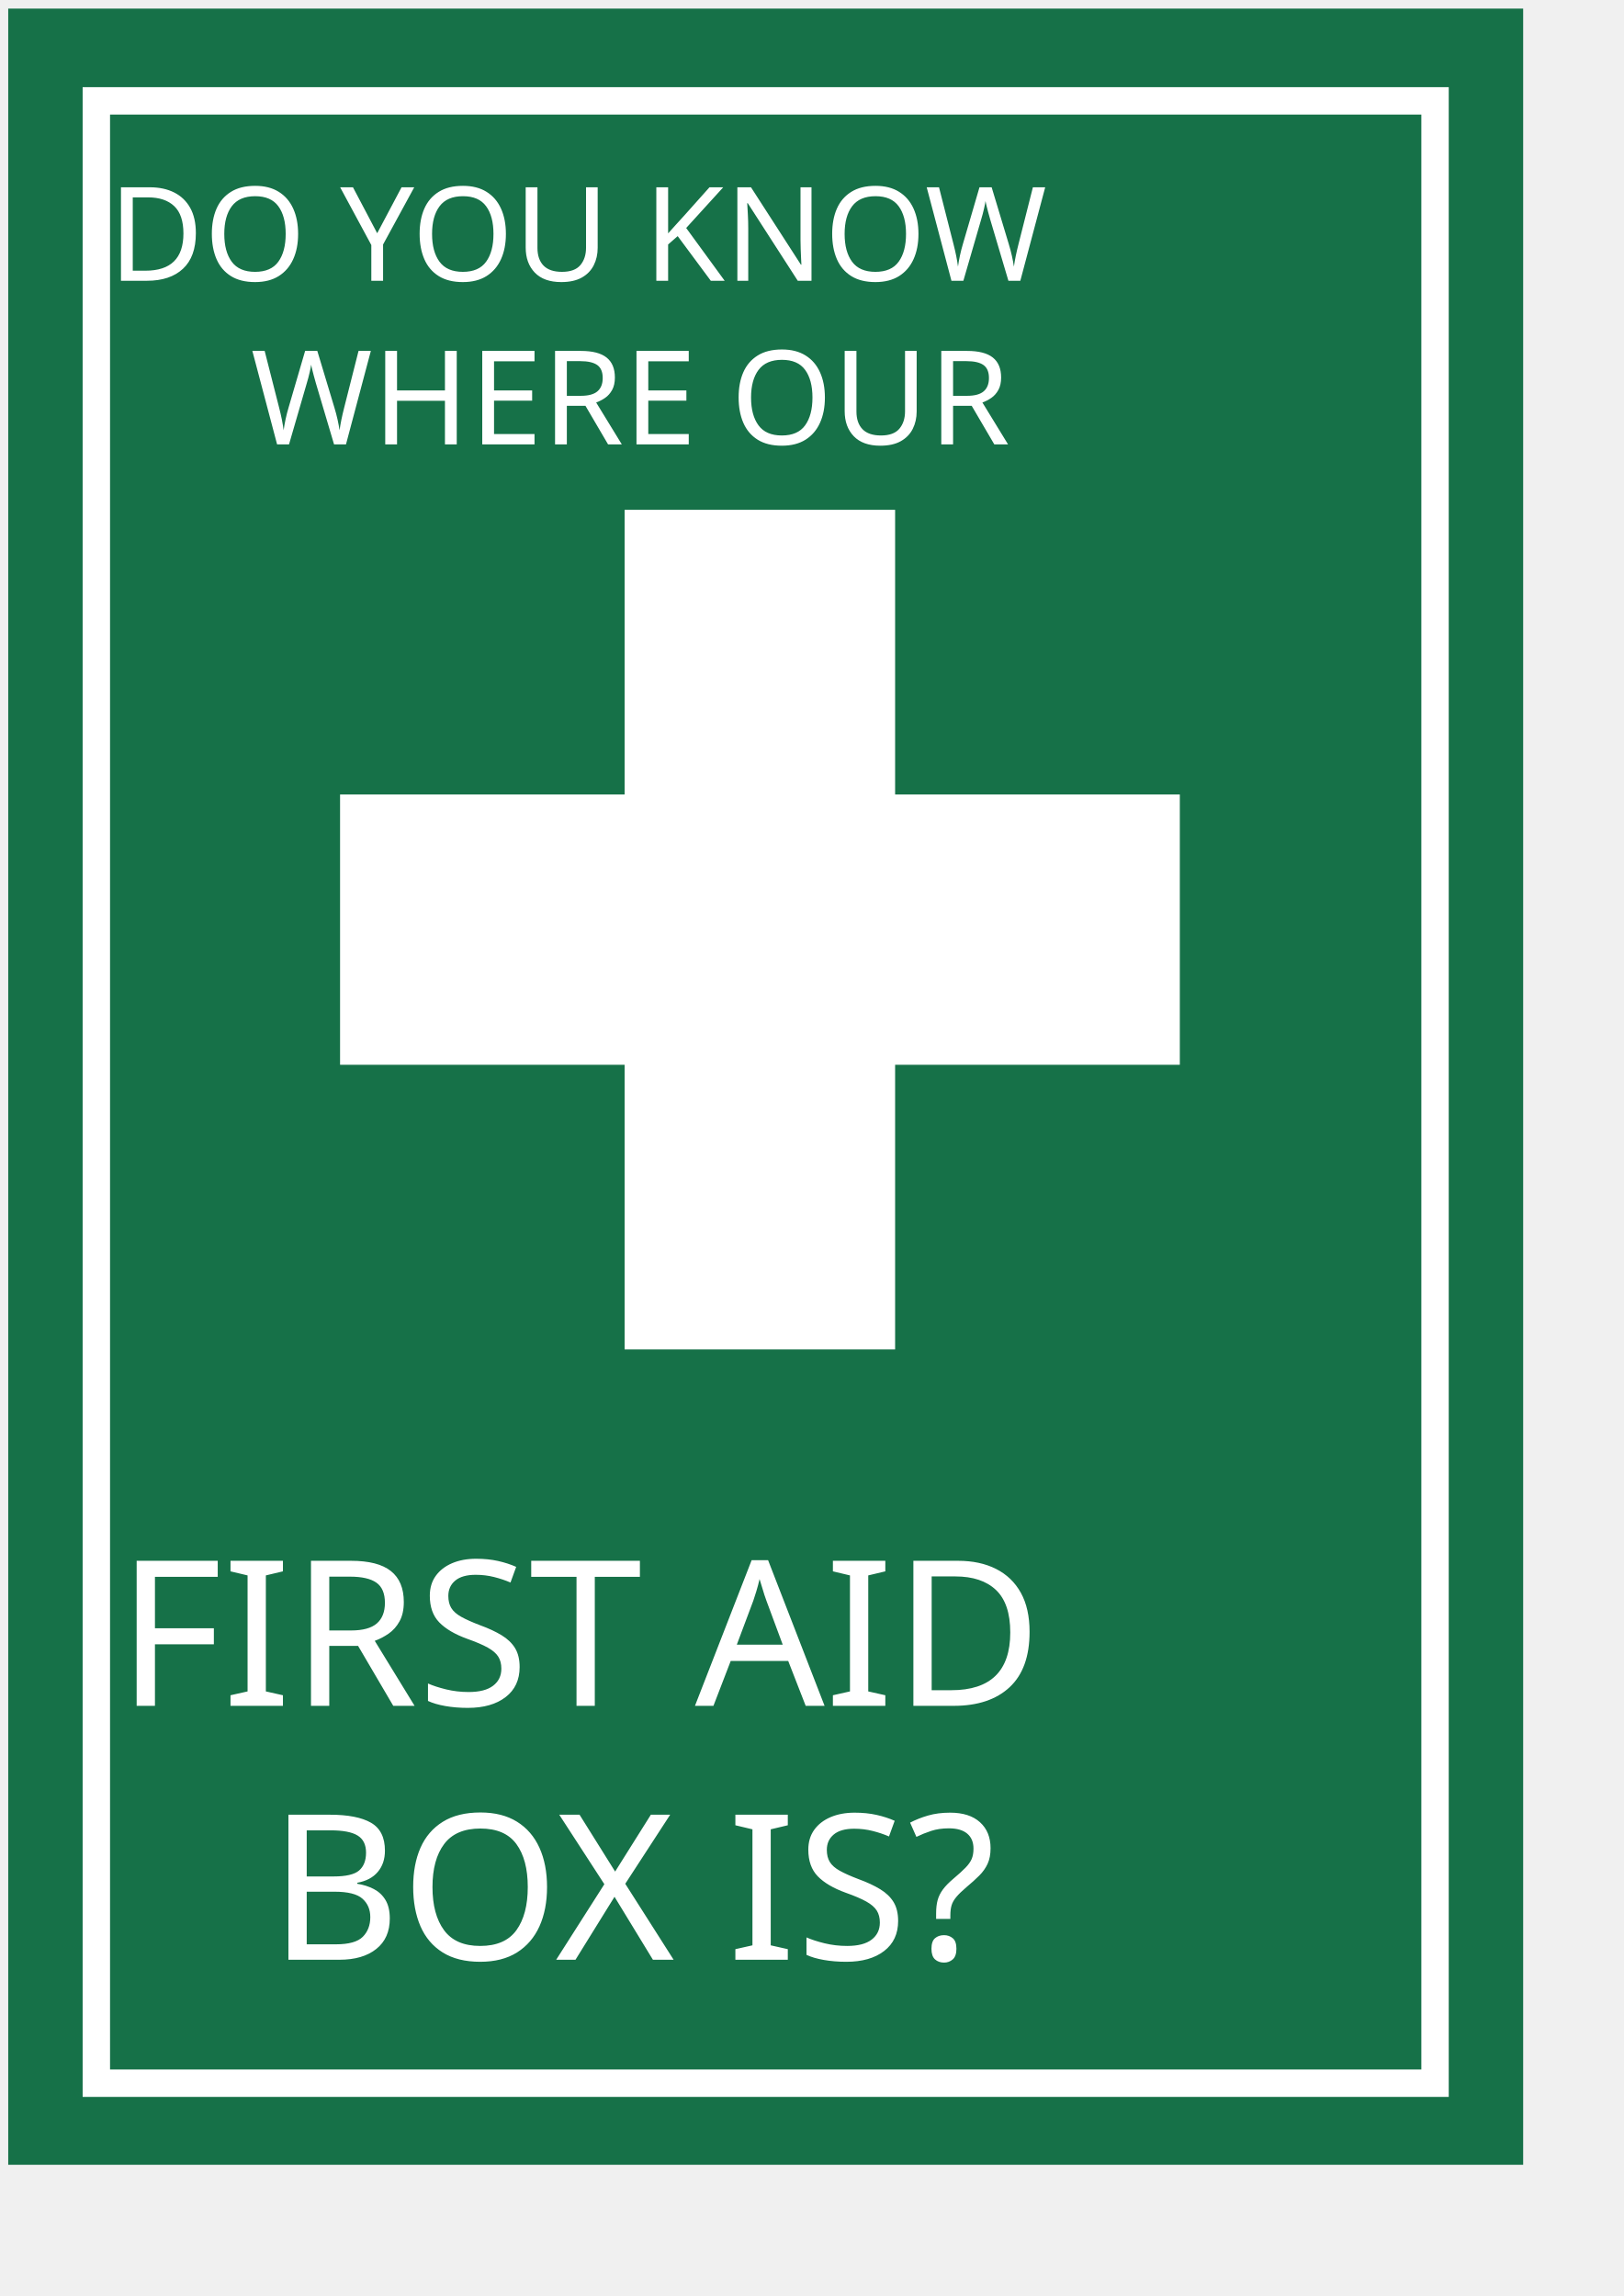
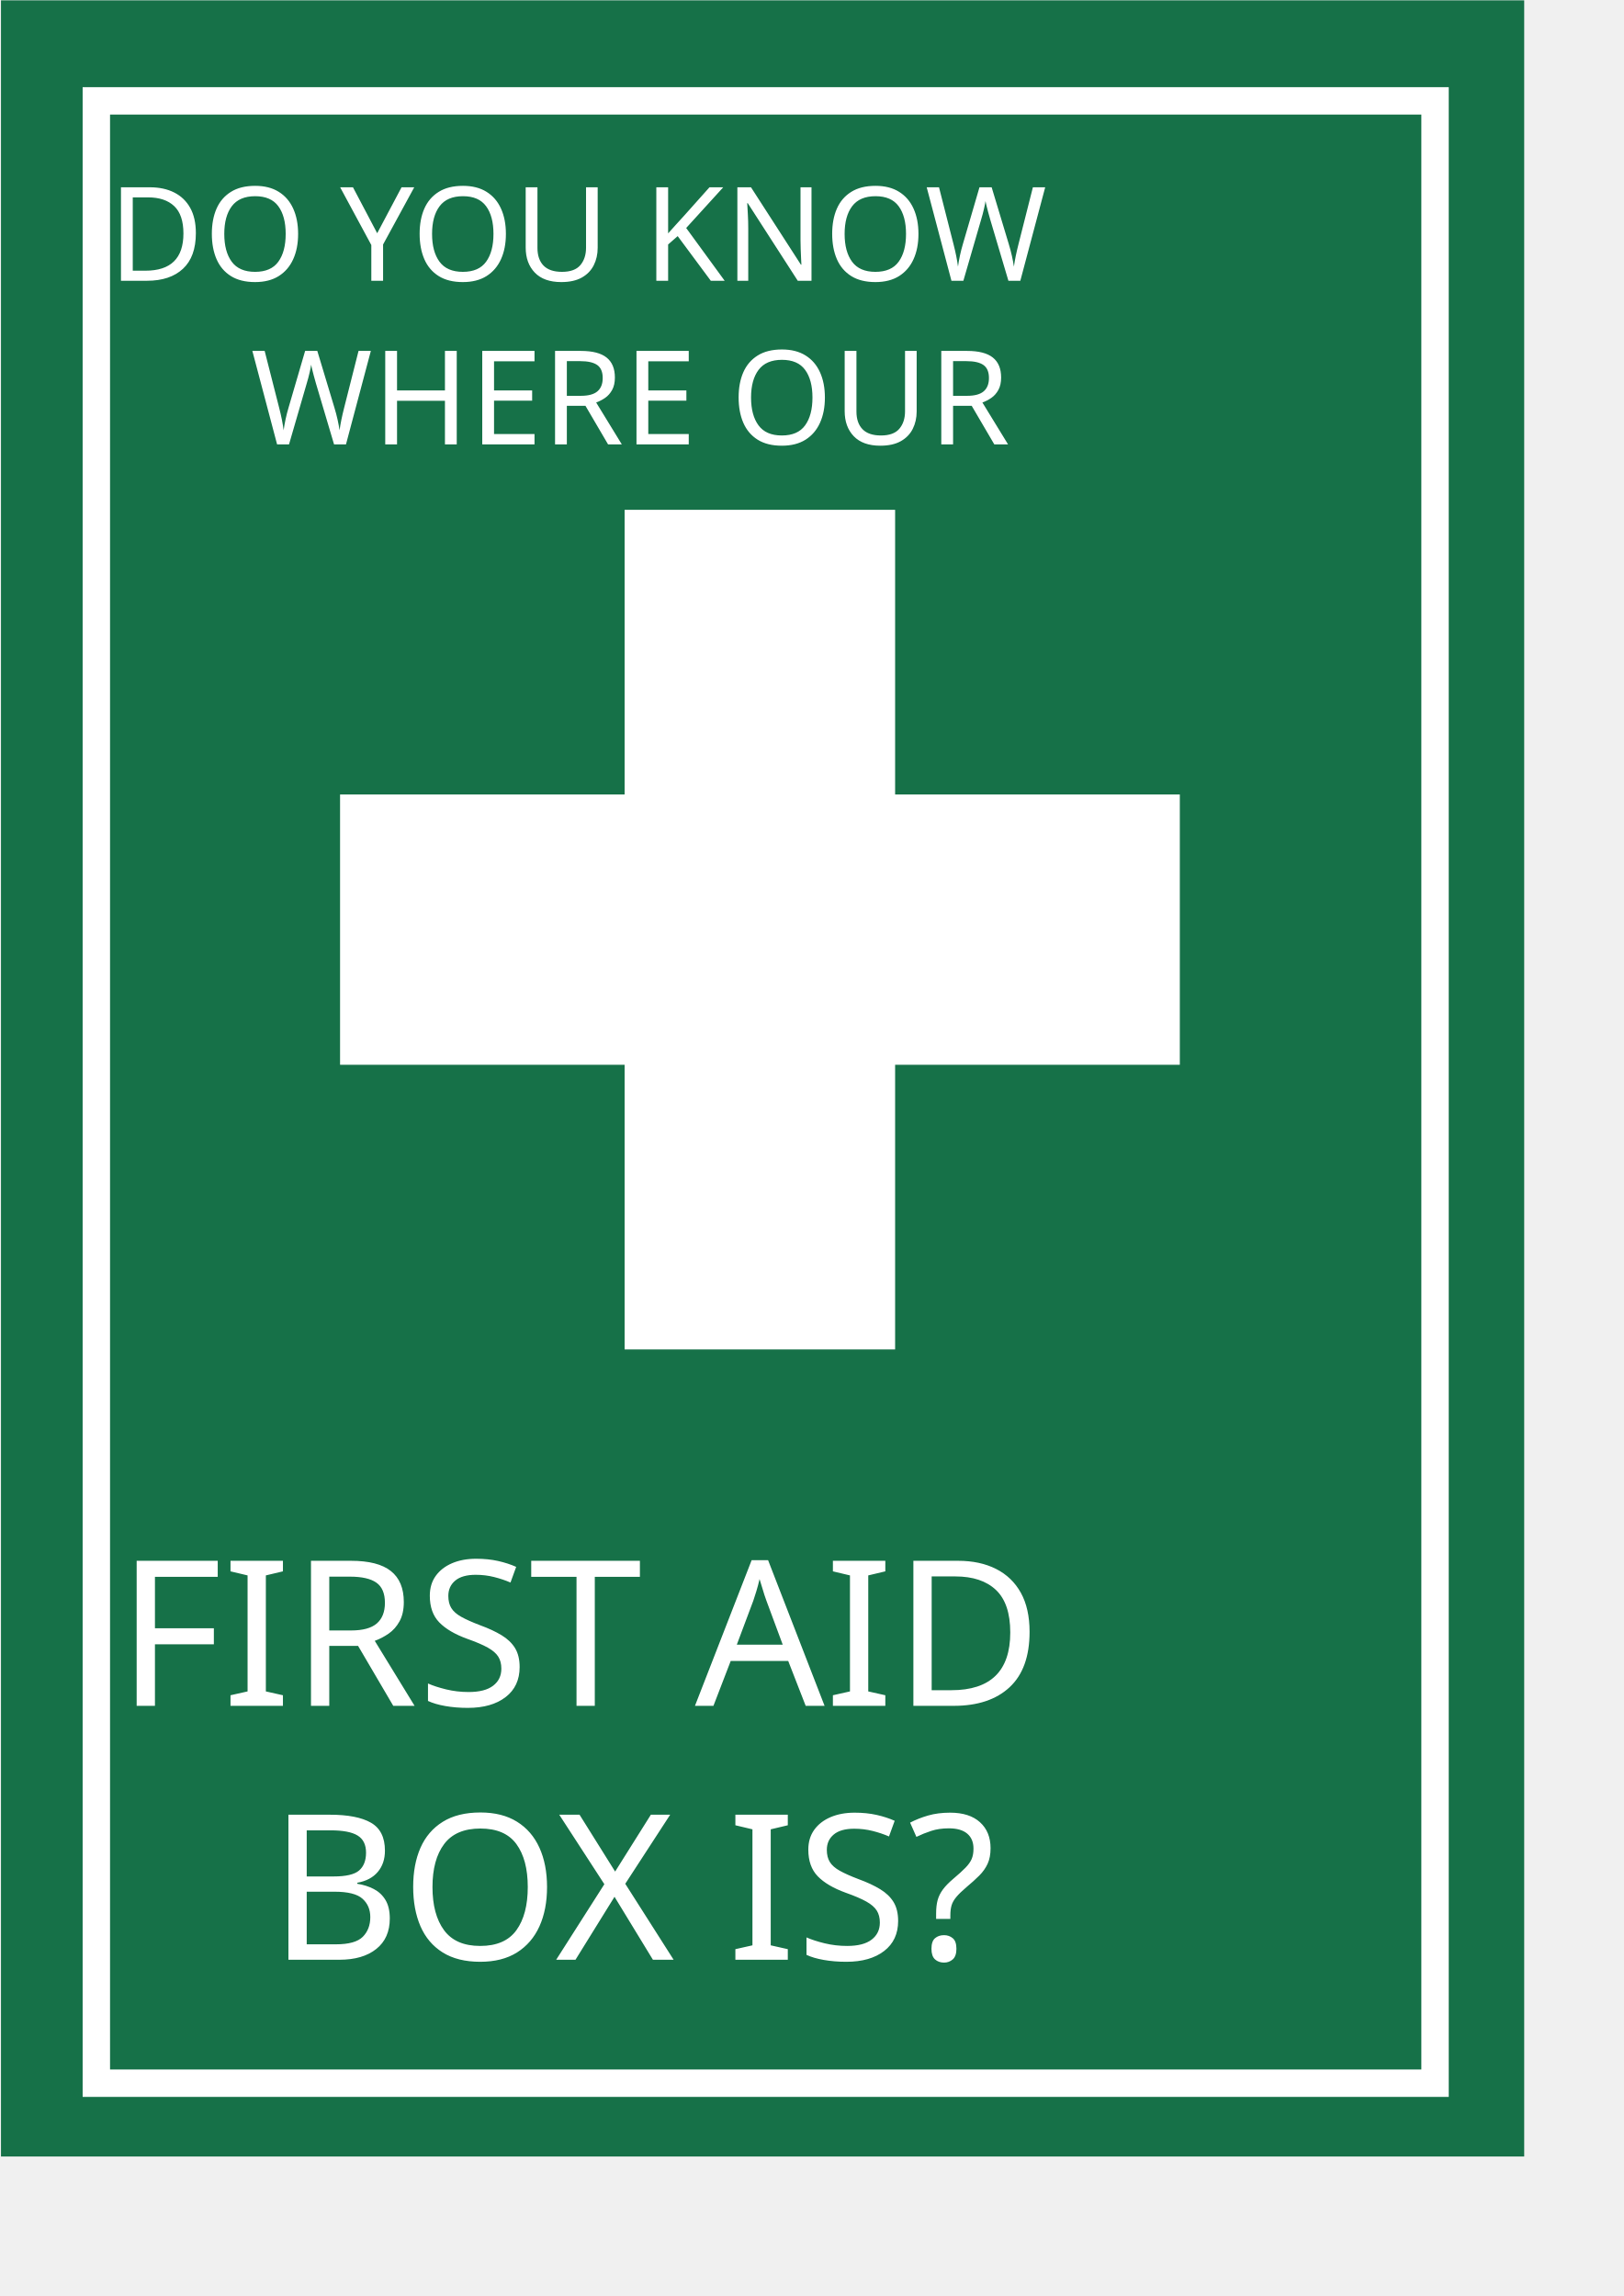
<svg xmlns="http://www.w3.org/2000/svg" width="210mm" height="297mm" id="svg3195" version="1.1">
  <defs id="defs3" />
  <g id="layer1">
-     <rect id="rect5532" x="4.018" y="4.206" width="740.536" height="1054.154" style="fill:#167148;fill-opacity:1;stroke:none" />
+     <rect id="rect5532" x="0.482" y="0.165" width="744.577" height="1054.154" style="fill:#167148;fill-opacity:1;stroke:none" />
    <path id="rect5534" d="m 305.321,249.25 0,139.169 -139.089,0 0,132.151 139.089,0 0,139.169 132.231,0 0,-139.169 139.169,0 0,-132.151 -139.169,0 0,-139.169 -132.231,0 z" style="fill:#ffffff;fill-opacity:1;stroke:none" />
    <text id="text5539" style="font-size:99.313px;font-style:normal;font-weight:normal;text-align:center;text-anchor:middle;fill:#ffffff;fill-opacity:1;stroke:none;font-family:Arial Black" xml:space="preserve" x="373.627" y="833.981">
      <tspan y="833.981" id="tspan5541" x="373.627">FIRST AID</tspan>
      <tspan id="tspan5543" y="958.123" x="373.627">BOX IS?</tspan>
    </text>
    <rect id="rect5545" x="47.093" y="49.311" width="654.385" height="969.169" style="fill:none;stroke:#ffffff;stroke-width:13.392;stroke-miterlimit:4;stroke-opacity:1;stroke-dasharray:none" />
    <text id="text5539-1" style="font-size:99.313px;font-style:normal;font-weight:normal;text-align:center;text-anchor:middle;fill:#ffffff;fill-opacity:1;stroke:none;font-family:Arial Black" xml:space="preserve" x="372.71" y="137.265">
      <tspan id="tspan5543-4" y="137.265" x="372.71" style="font-size:64px">DO YOU KNOW</tspan>
      <tspan y="217.265" x="372.71" id="tspan3014" style="font-size:64px">WHERE OUR</tspan>
    </text>
  </g>
</svg>
